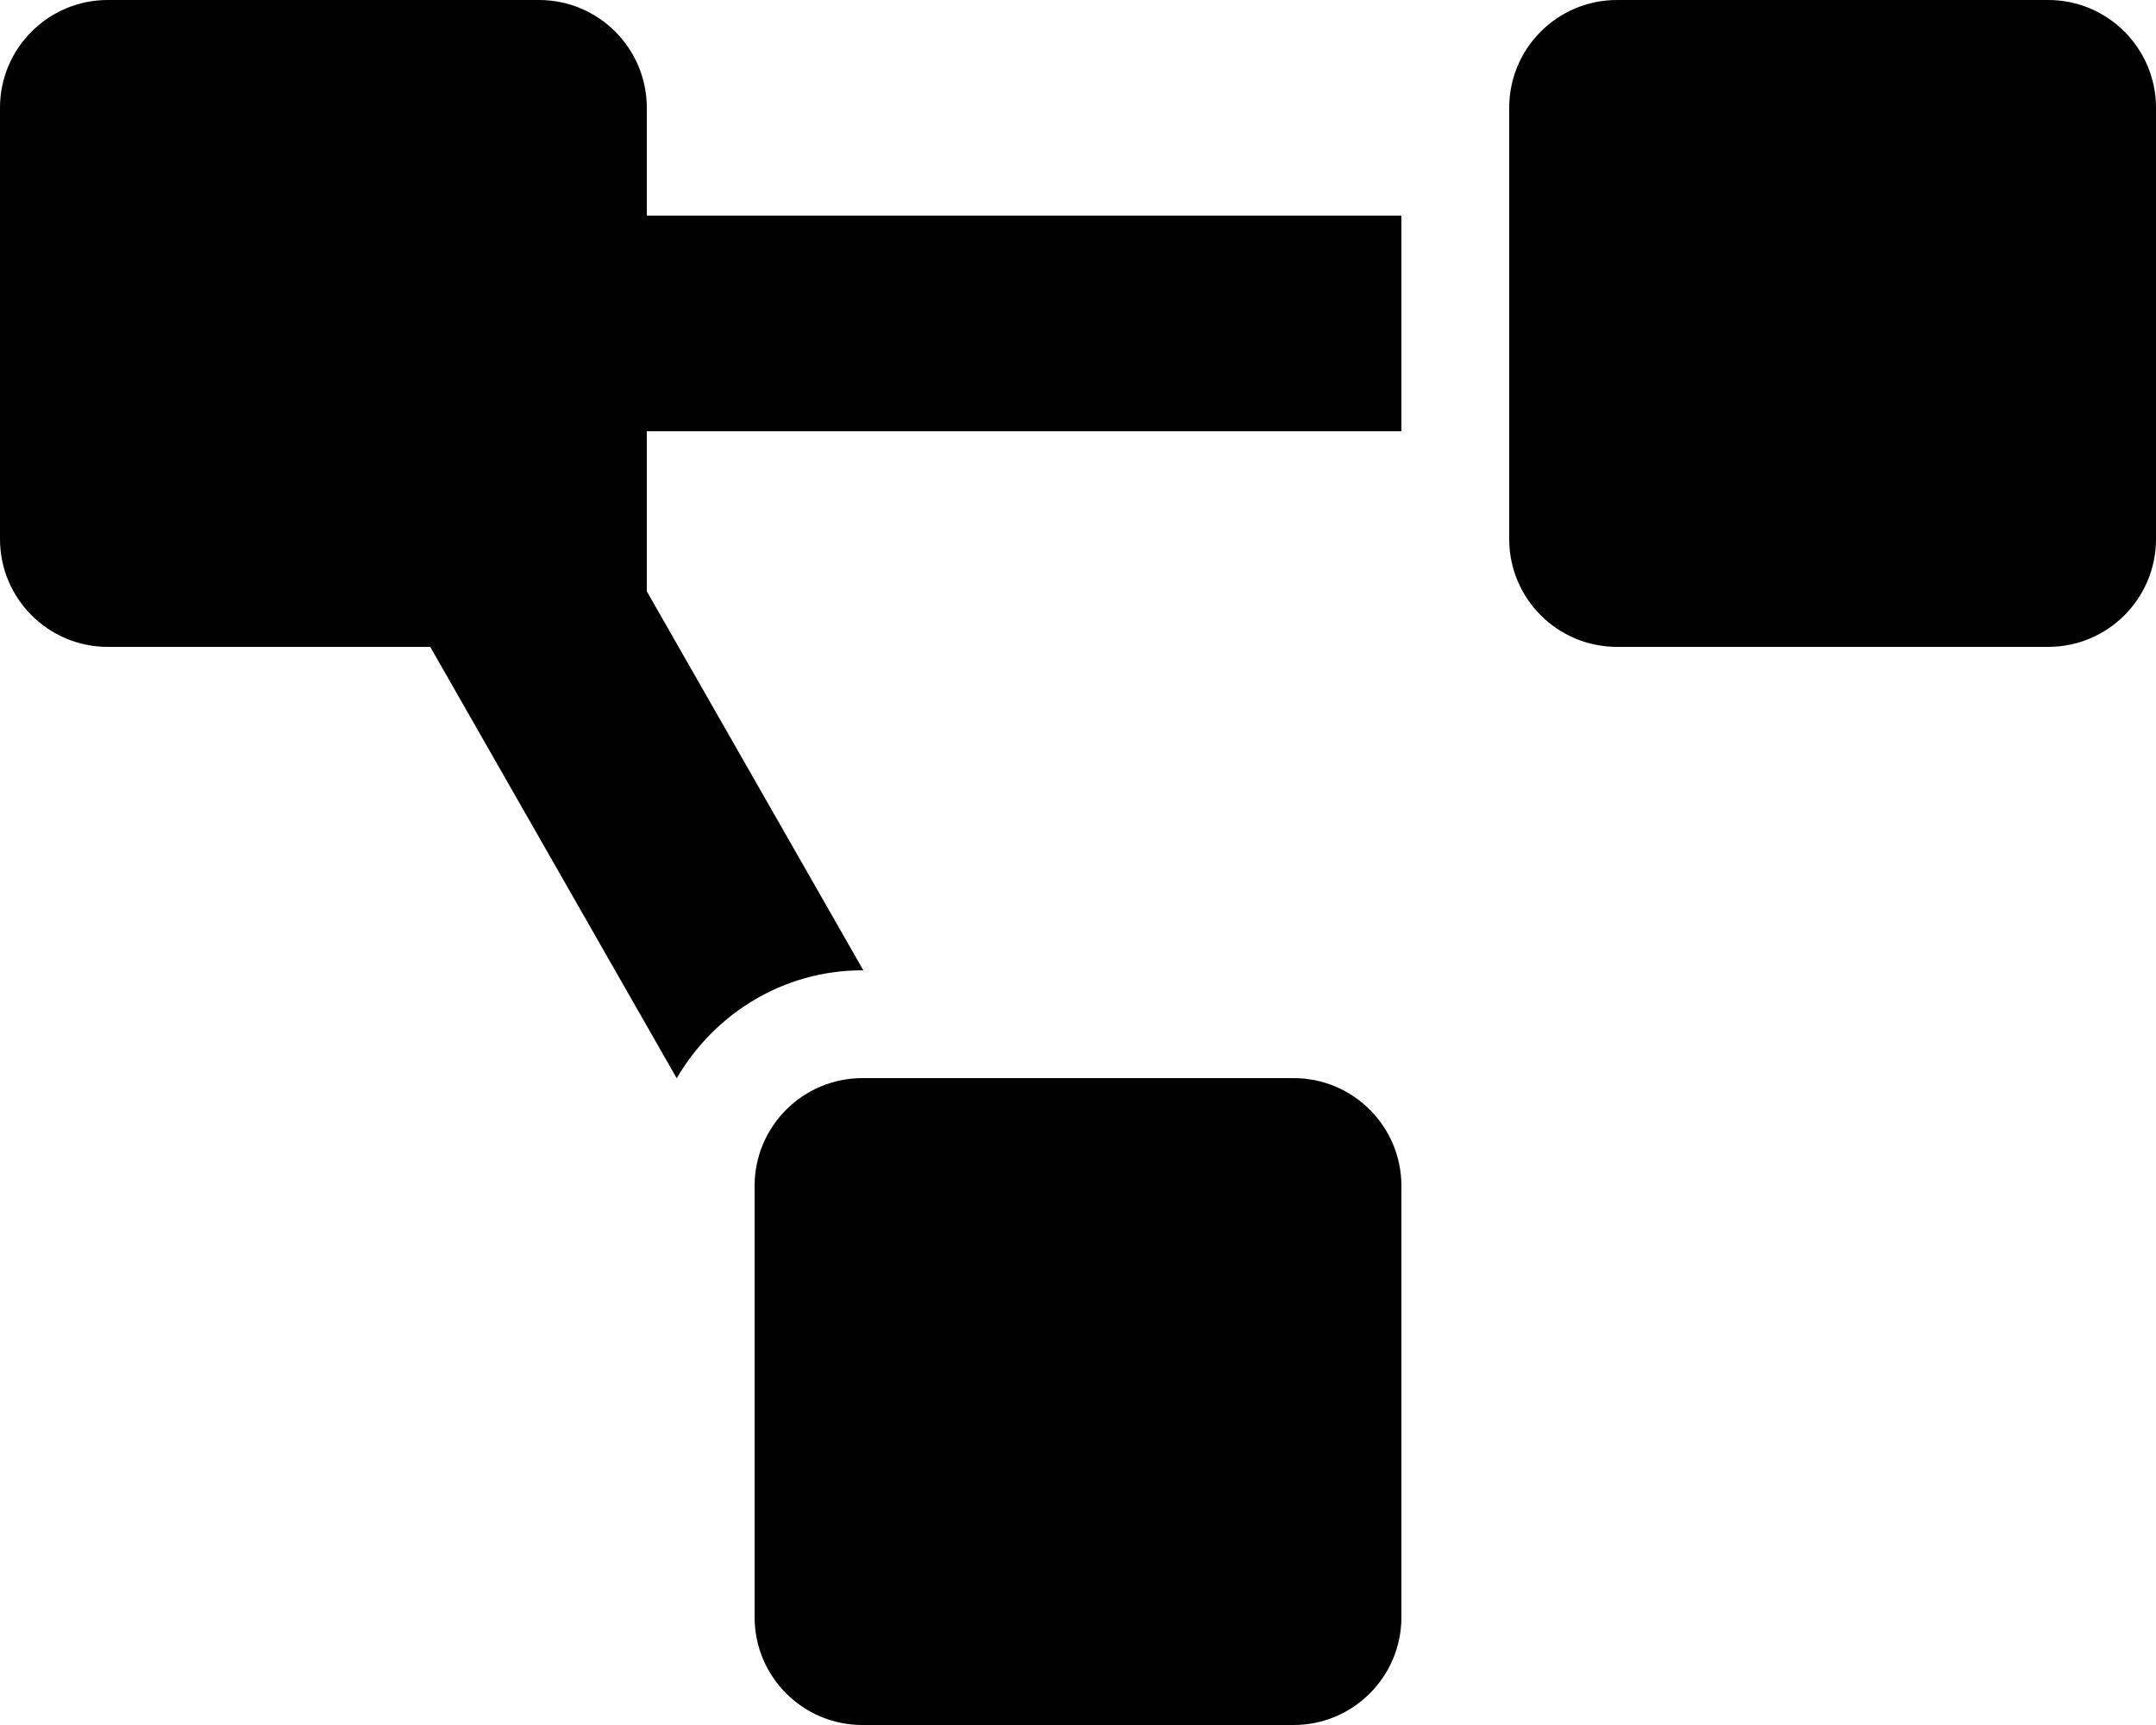
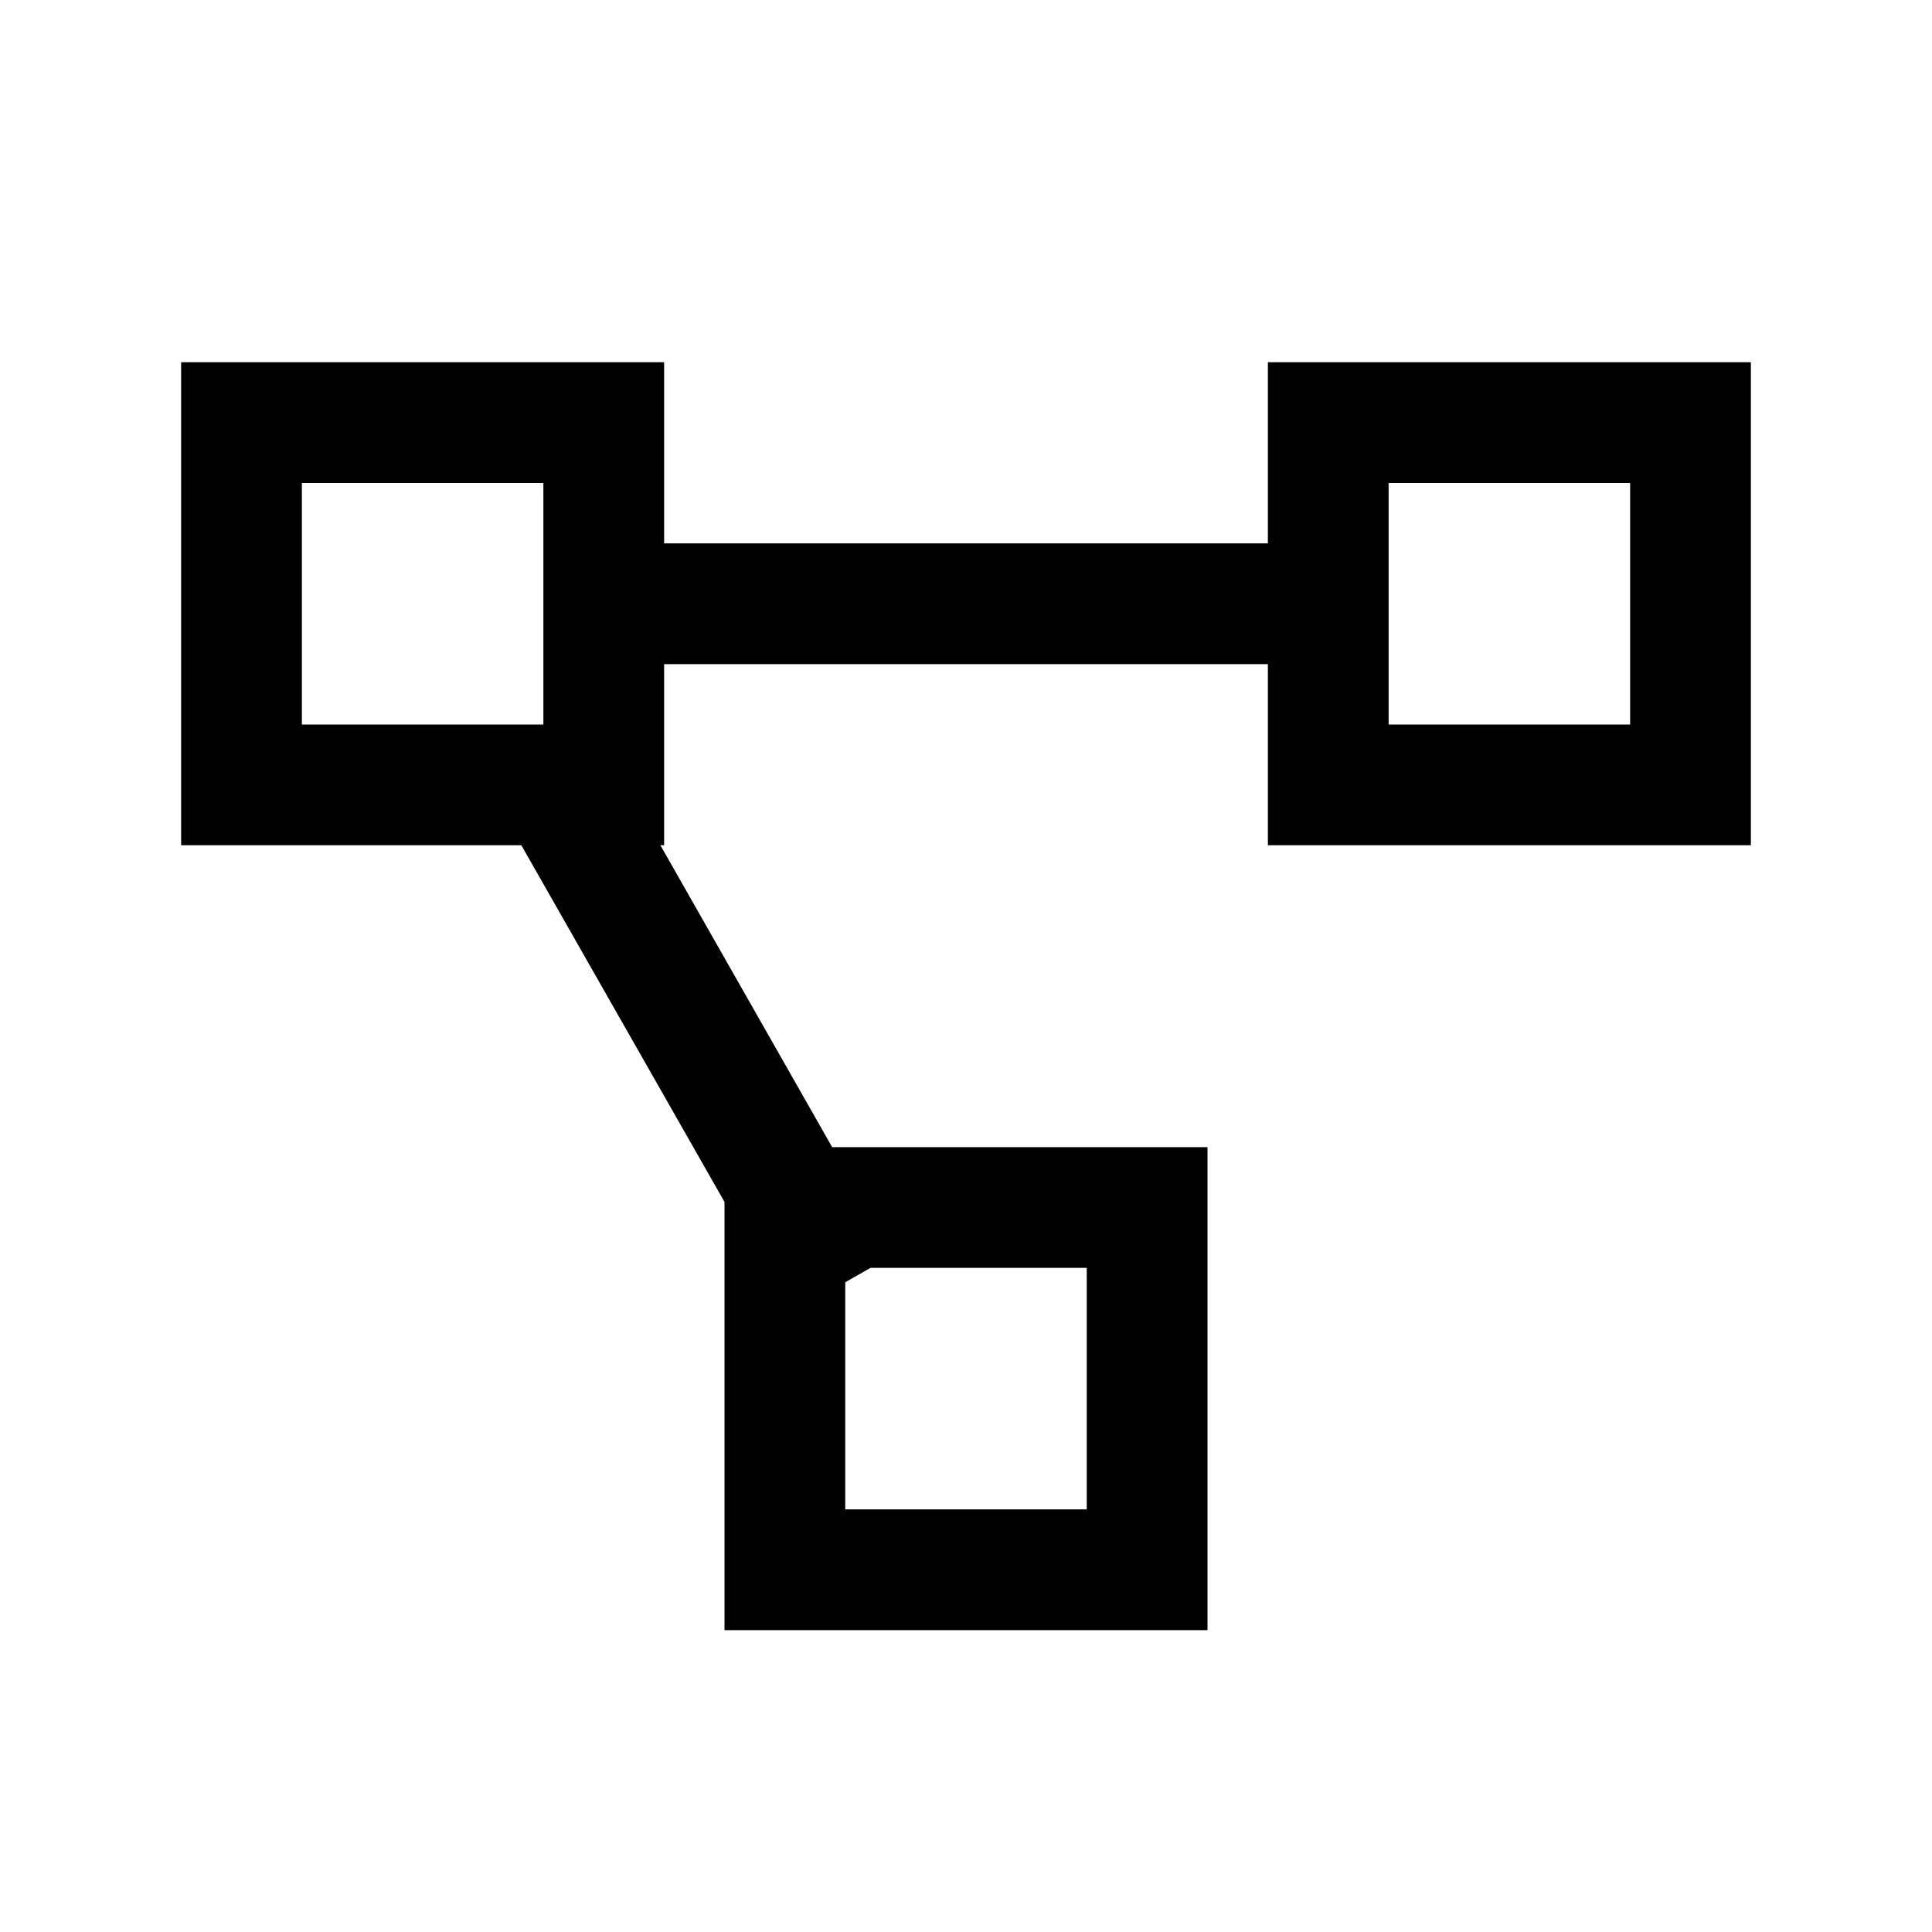
- <svg xmlns="http://www.w3.org/2000/svg" viewBox="0 0 1280 1024">
-   <path d="M768 640H512c-35.34 0-64 28.66-64 64v256c0 35.34 28.66 64 64 64h256c35.34 0 64-28.66 64-64V704c0-35.34-28.66-64-64-64zM384 64c0-35.34-28.66-64-64-64H64C28.66 0 0 28.66 0 64v256c0 35.34 28.66 64 64 64h191.44l146.32 256.08C423.96 601.96 464.8 576 512 576h0.56L384 351.02V256h448V128H384V64zM1216 0H960c-35.34 0-64 28.66-64 64v256c0 35.34 28.66 64 64 64h256c35.34 0 64-28.66 64-64V64c0-35.34-28.66-64-64-64z" />
+ <svg xmlns="http://www.w3.org/2000/svg" viewBox="0 0 1024 1024">
+   <path d="M96 192v256h180.32L384 637.056V864h256v-256h-198.944l-91.04-160H352v-96h320v96h256V192h-256v96H352V192H96z m64 64h128v128H160V256z m576 0h128v128h-128V256z m-274.624 416H576v128h-128v-120.384l13.376-7.616z" />
</svg>
